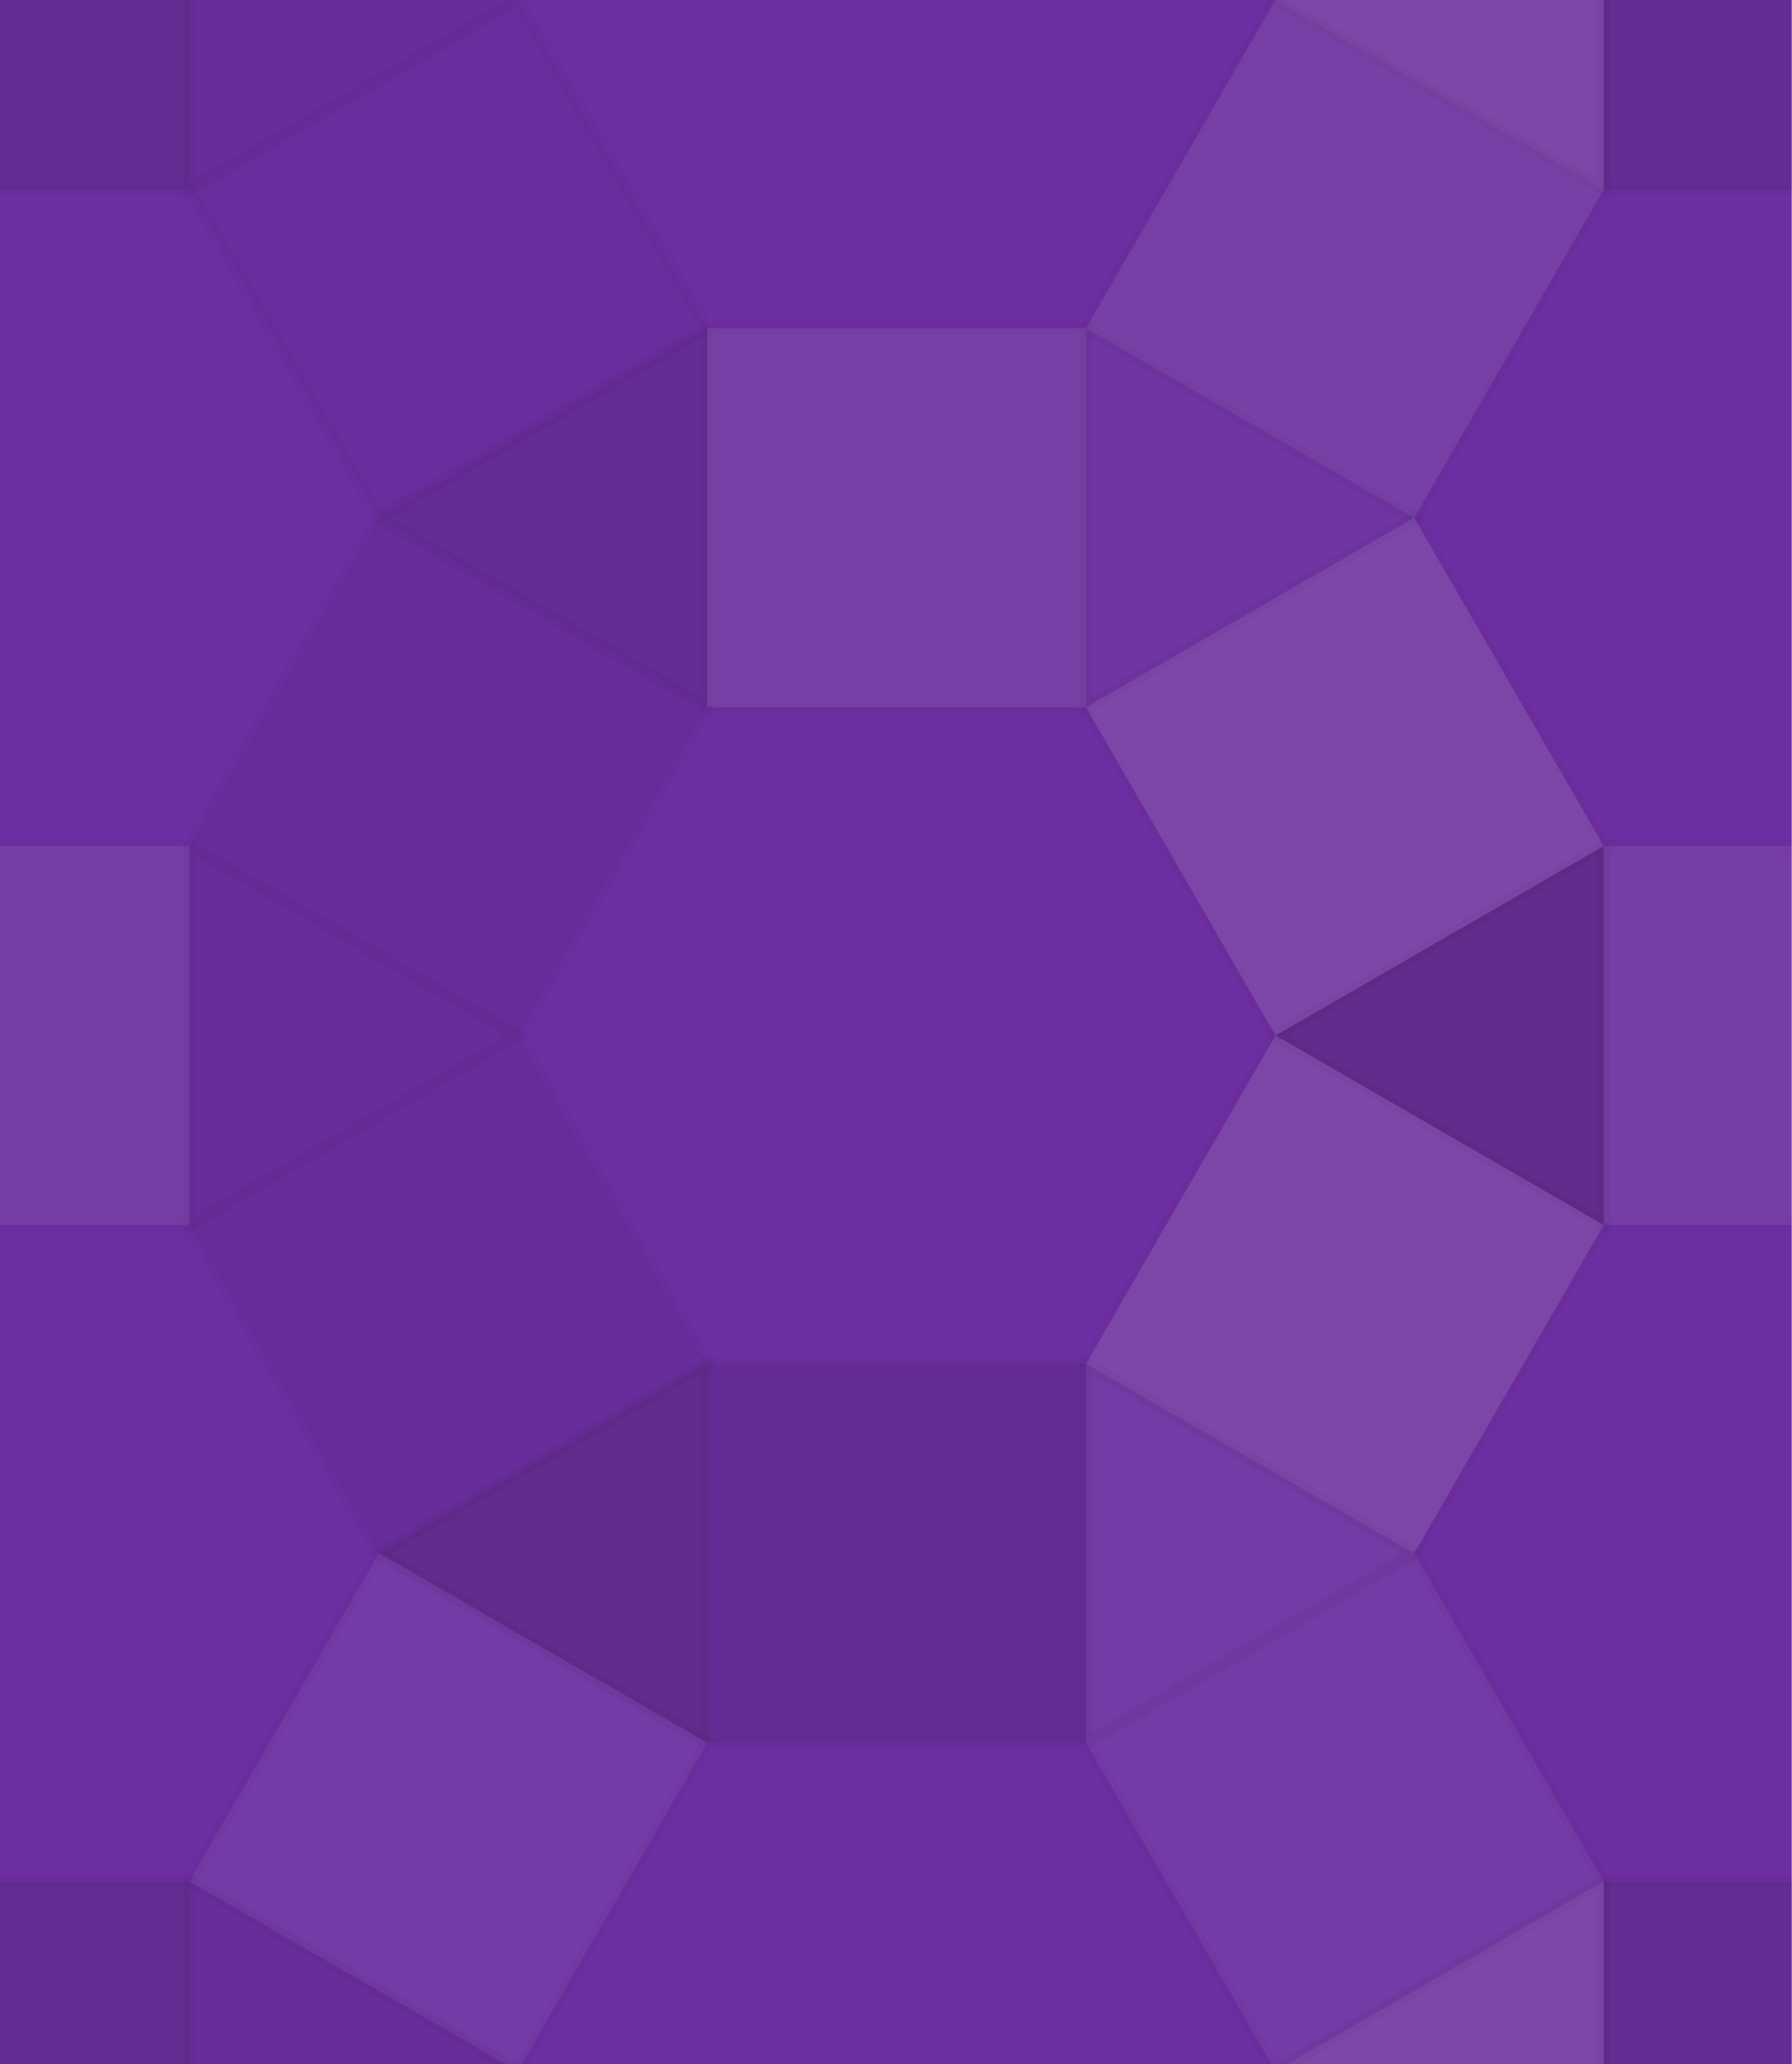
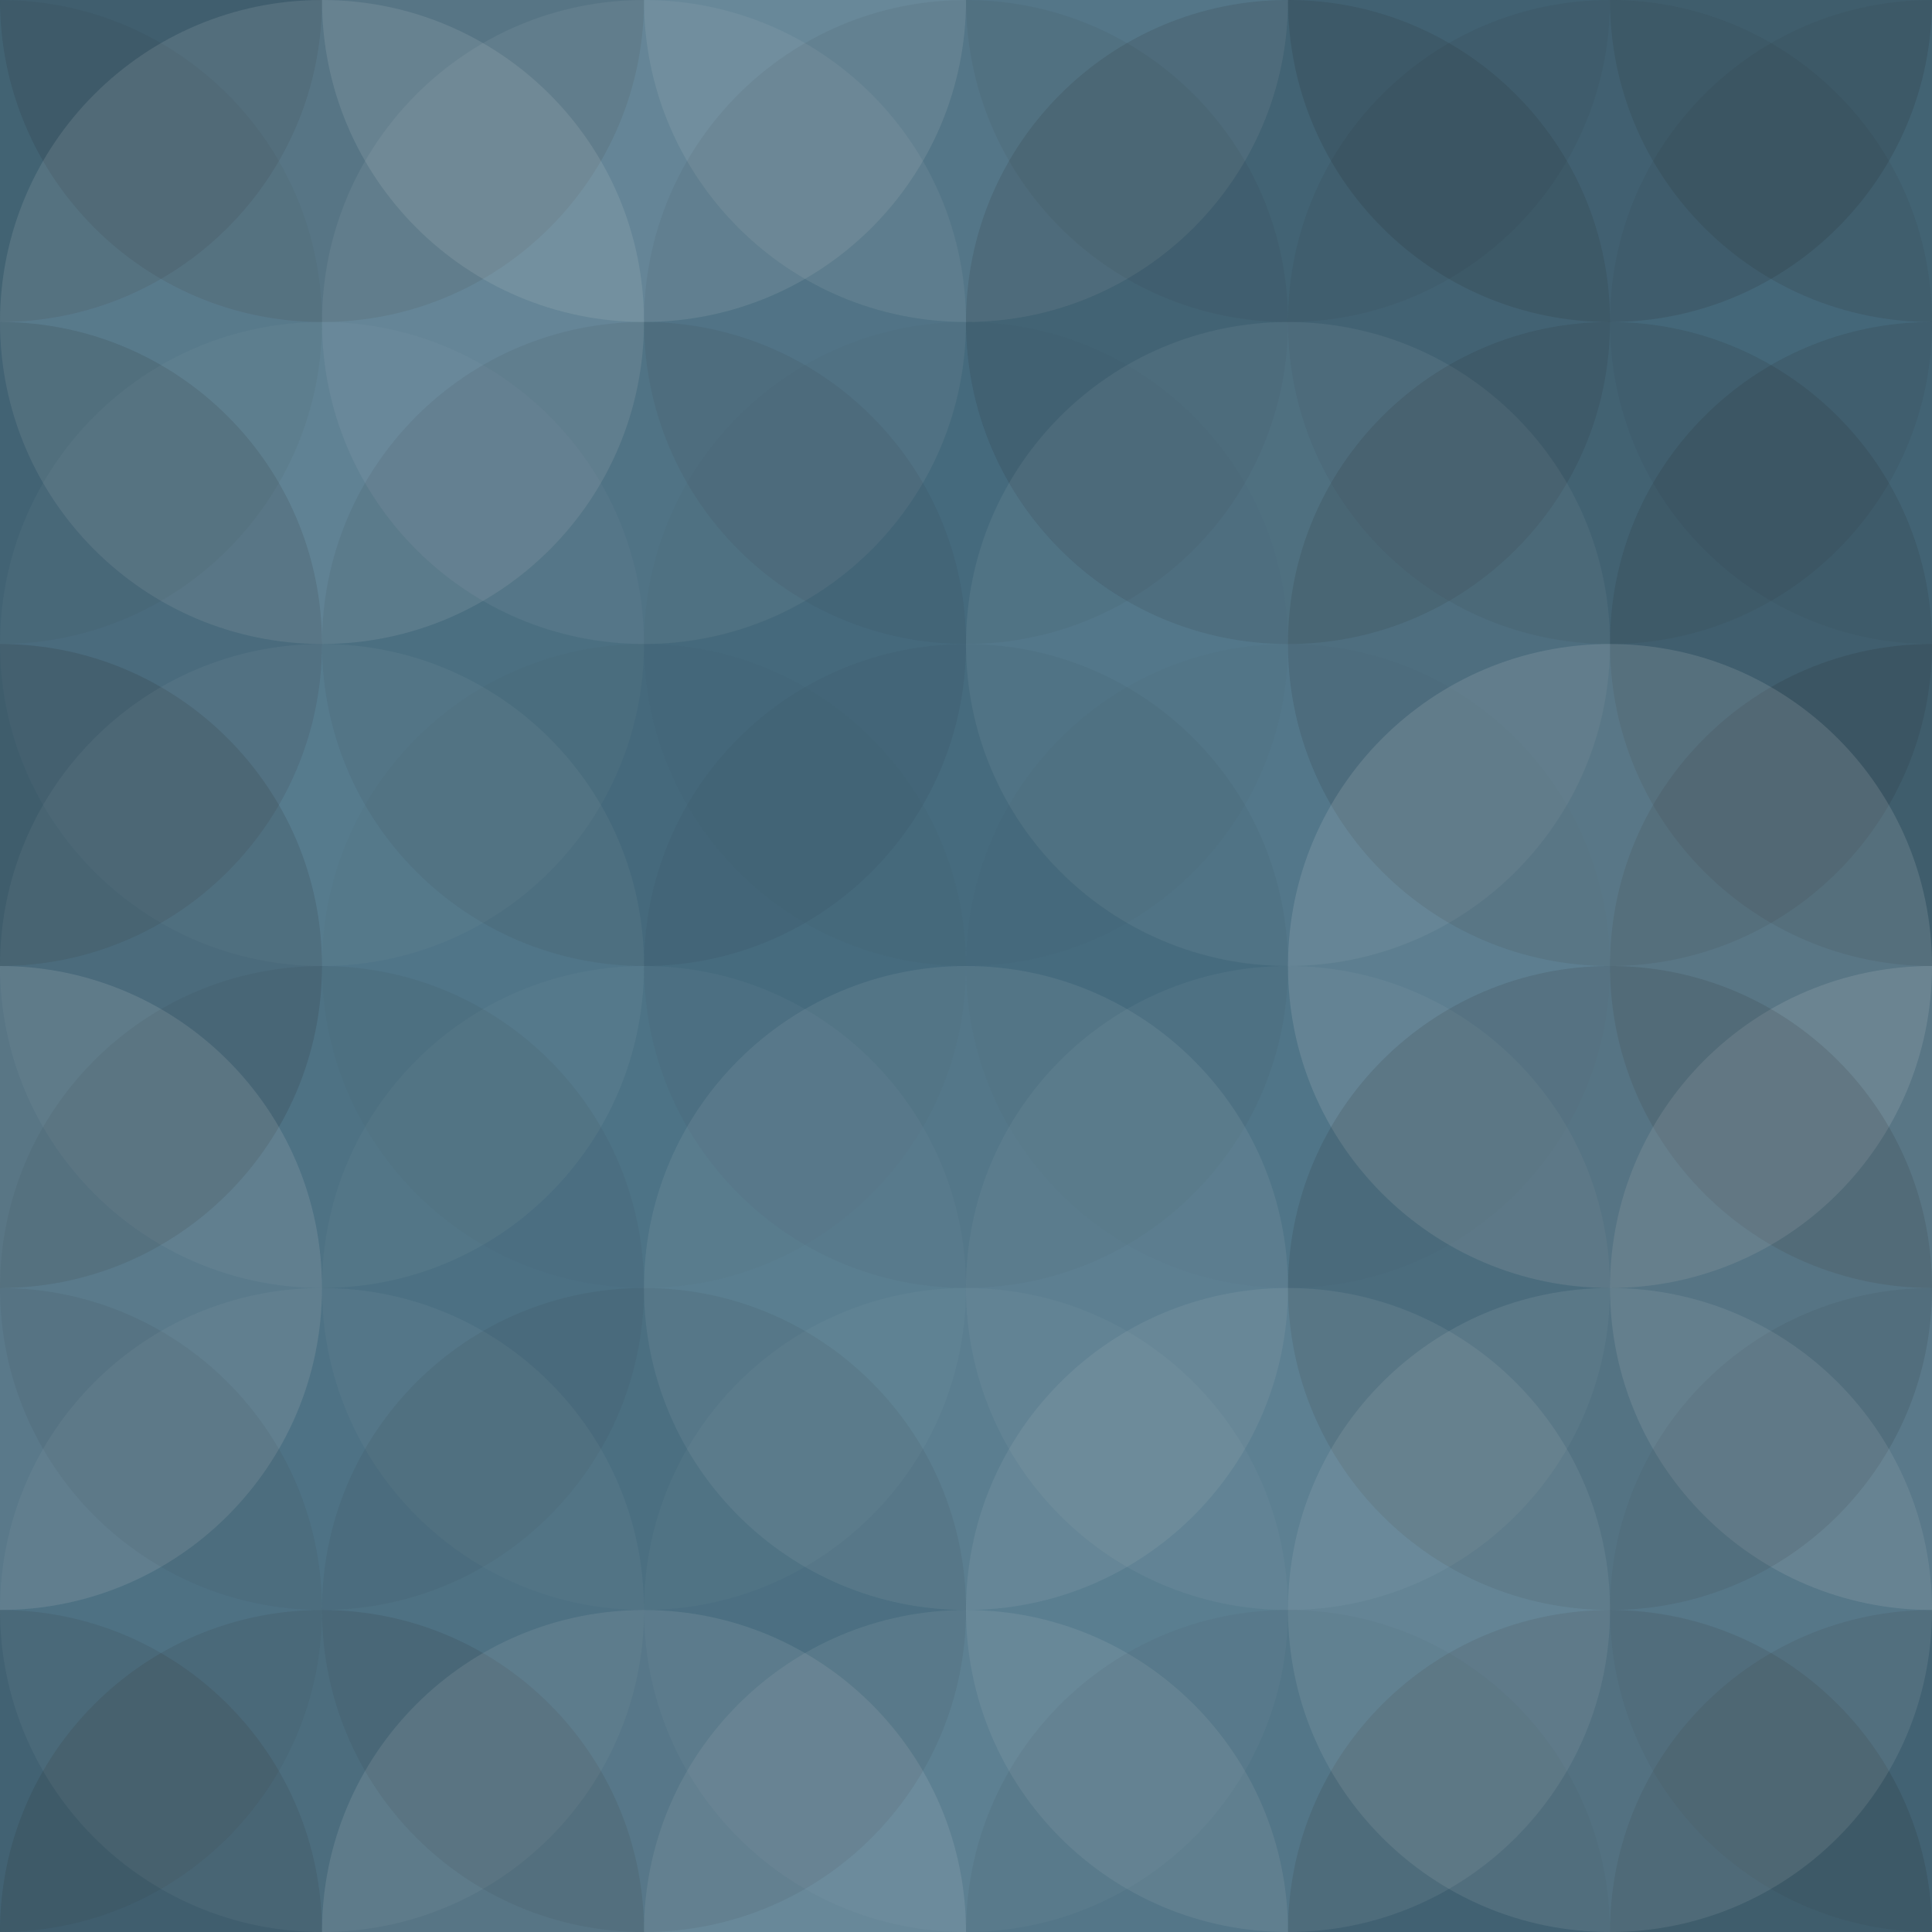
- <svg xmlns="http://www.w3.org/2000/svg" width="145" height="167">
-   <rect x="0" y="0" width="100%" height="100%" fill="rgb(109,46,161)" />
-   <rect x="-15.333" y="-15.333" width="30.667" height="30.667" stroke="#000" stroke-opacity="0.02" fill="#222" fill-opacity="0.115" stroke-width="1" />
-   <rect x="129.783" y="-15.333" width="30.667" height="30.667" stroke="#000" stroke-opacity="0.02" fill="#222" fill-opacity="0.115" stroke-width="1" />
-   <rect x="-15.333" y="152.232" width="30.667" height="30.667" stroke="#000" stroke-opacity="0.02" fill="#222" fill-opacity="0.115" stroke-width="1" />
-   <rect x="129.783" y="152.232" width="30.667" height="30.667" stroke="#000" stroke-opacity="0.02" fill="#222" fill-opacity="0.115" stroke-width="1" />
-   <rect x="57.225" y="26.558" width="30.667" height="30.667" stroke="#000" stroke-opacity="0.02" fill="#ddd" fill-opacity="0.107" stroke-width="1" />
-   <rect x="-15.333" y="68.45" width="30.667" height="30.667" stroke="#000" stroke-opacity="0.02" fill="#ddd" fill-opacity="0.089" stroke-width="1" />
-   <rect x="129.783" y="68.45" width="30.667" height="30.667" stroke="#000" stroke-opacity="0.02" fill="#ddd" fill-opacity="0.089" stroke-width="1" />
-   <rect x="57.225" y="110.341" width="30.667" height="30.667" stroke="#000" stroke-opacity="0.02" fill="#222" fill-opacity="0.081" stroke-width="1" />
-   <polyline points="0,0,26.558,15.333,0,30.667,0,0" stroke="#000" stroke-opacity="0.02" fill="#222" fill-opacity="0.046" stroke-width="1" transform="translate(15.33333,-15.33333) rotate(0,15.33333,13.27906)" />
-   <polyline points="0,0,26.558,15.333,0,30.667,0,0" stroke="#000" stroke-opacity="0.02" fill="#222" fill-opacity="0.046" stroke-width="1" transform="translate(15.33333,182.8991) rotate(0,15.33333,13.27906) scale(1,-1)" />
-   <polyline points="0,0,26.558,15.333,0,30.667,0,0" stroke="#000" stroke-opacity="0.02" fill="#ddd" fill-opacity="0.141" stroke-width="1" transform="translate(129.7829,-15.33333) rotate(0,15.33333,13.27906) scale(-1,1)" />
-   <polyline points="0,0,26.558,15.333,0,30.667,0,0" stroke="#000" stroke-opacity="0.02" fill="#ddd" fill-opacity="0.141" stroke-width="1" transform="translate(129.7829,182.8991) rotate(0,15.33333,13.27906) scale(-1,-1)" />
-   <polyline points="0,0,26.558,15.333,0,30.667,0,0" stroke="#000" stroke-opacity="0.02" fill="#ddd" fill-opacity="0.037" stroke-width="1" transform="translate(87.89145,26.55811)" />
-   <polyline points="0,0,26.558,15.333,0,30.667,0,0" stroke="#000" stroke-opacity="0.02" fill="#222" fill-opacity="0.081" stroke-width="1" transform="translate(57.22478,26.55811) scale(-1,1)" />
-   <polyline points="0,0,26.558,15.333,0,30.667,0,0" stroke="#000" stroke-opacity="0.02" fill="#ddd" fill-opacity="0.072" stroke-width="1" transform="translate(87.89145,141.0077) scale(1,-1)" />
-   <polyline points="0,0,26.558,15.333,0,30.667,0,0" stroke="#000" stroke-opacity="0.02" fill="#222" fill-opacity="0.15" stroke-width="1" transform="translate(57.22478,141.0077) scale(-1,-1)" />
-   <polyline points="0,0,26.558,15.333,0,30.667,0,0" stroke="#000" stroke-opacity="0.02" fill="#222" fill-opacity="0.046" stroke-width="1" transform="translate(15.33333,68.44956)" />
-   <polyline points="0,0,26.558,15.333,0,30.667,0,0" stroke="#000" stroke-opacity="0.02" fill="#222" fill-opacity="0.15" stroke-width="1" transform="translate(129.7829,68.44956) scale(-1,1)" />
-   <rect x="0" y="0" width="30.667" height="30.667" stroke="#000" stroke-opacity="0.02" fill="#222" fill-opacity="0.029" stroke-width="1" transform="translate(15.33333,15.33333) rotate(-30,0,0)" />
-   <rect x="0" y="0" width="30.667" height="30.667" stroke="#000" stroke-opacity="0.02" fill="#ddd" fill-opacity="0.107" stroke-width="1" transform="scale(-1,1) translate(-129.7829,15.33333) rotate(-30,0,0)" />
-   <rect x="0" y="0" width="30.667" height="30.667" stroke="#000" stroke-opacity="0.02" fill="#222" fill-opacity="0.046" stroke-width="1" transform="translate(15.33333,37.78289) rotate(30,0,30.66667)" />
-   <rect x="0" y="0" width="30.667" height="30.667" stroke="#000" stroke-opacity="0.02" fill="#ddd" fill-opacity="0.141" stroke-width="1" transform="scale(-1,1) translate(-129.7829,37.78289) rotate(30,0,30.66667)" />
-   <rect x="0" y="0" width="30.667" height="30.667" stroke="#000" stroke-opacity="0.02" fill="#222" fill-opacity="0.046" stroke-width="1" transform="scale(1,-1) translate(15.33333,-129.7829) rotate(30,0,30.66667)" />
-   <rect x="0" y="0" width="30.667" height="30.667" stroke="#000" stroke-opacity="0.02" fill="#ddd" fill-opacity="0.141" stroke-width="1" transform="scale(-1,-1) translate(-129.7829,-129.7829) rotate(30,0,30.66667)" />
-   <rect x="0" y="0" width="30.667" height="30.667" stroke="#000" stroke-opacity="0.02" fill="#ddd" fill-opacity="0.072" stroke-width="1" transform="scale(1,-1) translate(15.33333,-152.2324) rotate(-30,0,0)" />
-   <rect x="0" y="0" width="30.667" height="30.667" stroke="#000" stroke-opacity="0.02" fill="#ddd" fill-opacity="0.072" stroke-width="1" transform="scale(-1,-1) translate(-129.7829,-152.2324) rotate(-30,0,0)" />
+ <svg xmlns="http://www.w3.org/2000/svg" width="530" height="530">
+   <rect x="0" y="0" width="100%" height="100%" fill="rgb(73,113,134)" />
+   <circle cx="0" cy="0" r="88.333" fill="#222" opacity="0.133" />
+   <circle cx="530" cy="0" r="88.333" fill="#222" opacity="0.133" />
+   <circle cx="0" cy="530" r="88.333" fill="#222" opacity="0.133" />
+   <circle cx="530" cy="530" r="88.333" fill="#222" opacity="0.133" />
+   <circle cx="88.333" cy="0" r="88.333" fill="#222" opacity="0.133" />
+   <circle cx="88.333" cy="530" r="88.333" fill="#222" opacity="0.133" />
+   <circle cx="176.667" cy="0" r="88.333" fill="#ddd" opacity="0.124" />
+   <circle cx="176.667" cy="530" r="88.333" fill="#ddd" opacity="0.124" />
+   <circle cx="265" cy="0" r="88.333" fill="#ddd" opacity="0.107" />
+   <circle cx="265" cy="530" r="88.333" fill="#ddd" opacity="0.107" />
+   <circle cx="353.333" cy="0" r="88.333" fill="#222" opacity="0.063" />
+   <circle cx="353.333" cy="530" r="88.333" fill="#222" opacity="0.063" />
+   <circle cx="441.667" cy="0" r="88.333" fill="#222" opacity="0.15" />
+   <circle cx="441.667" cy="530" r="88.333" fill="#222" opacity="0.15" />
+   <circle cx="0" cy="88.333" r="88.333" fill="#222" opacity="0.063" />
+   <circle cx="530" cy="88.333" r="88.333" fill="#222" opacity="0.063" />
+   <circle cx="88.333" cy="88.333" r="88.333" fill="#ddd" opacity="0.124" />
+   <circle cx="176.667" cy="88.333" r="88.333" fill="#ddd" opacity="0.072" />
+   <circle cx="265" cy="88.333" r="88.333" fill="#222" opacity="0.063" />
+   <circle cx="353.333" cy="88.333" r="88.333" fill="#222" opacity="0.133" />
+   <circle cx="441.667" cy="88.333" r="88.333" fill="#222" opacity="0.081" />
+   <circle cx="0" cy="176.667" r="88.333" fill="#222" opacity="0.133" />
+   <circle cx="530" cy="176.667" r="88.333" fill="#222" opacity="0.133" />
+   <circle cx="88.333" cy="176.667" r="88.333" fill="#ddd" opacity="0.037" />
+   <circle cx="176.667" cy="176.667" r="88.333" fill="#222" opacity="0.081" />
+   <circle cx="265" cy="176.667" r="88.333" fill="#222" opacity="0.029" />
+   <circle cx="353.333" cy="176.667" r="88.333" fill="#ddd" opacity="0.072" />
+   <circle cx="441.667" cy="176.667" r="88.333" fill="#222" opacity="0.133" />
+   <circle cx="0" cy="265" r="88.333" fill="#222" opacity="0.15" />
+   <circle cx="530" cy="265" r="88.333" fill="#222" opacity="0.15" />
+   <circle cx="88.333" cy="265" r="88.333" fill="#ddd" opacity="0.055" />
+   <circle cx="176.667" cy="265" r="88.333" fill="#222" opacity="0.029" />
+   <circle cx="265" cy="265" r="88.333" fill="#222" opacity="0.046" />
+   <circle cx="353.333" cy="265" r="88.333" fill="#222" opacity="0.029" />
+   <circle cx="441.667" cy="265" r="88.333" fill="#ddd" opacity="0.141" />
+   <circle cx="0" cy="353.333" r="88.333" fill="#ddd" opacity="0.141" />
+   <circle cx="530" cy="353.333" r="88.333" fill="#ddd" opacity="0.141" />
+   <circle cx="88.333" cy="353.333" r="88.333" fill="#222" opacity="0.063" />
+   <circle cx="176.667" cy="353.333" r="88.333" fill="#ddd" opacity="0.037" />
+   <circle cx="265" cy="353.333" r="88.333" fill="#ddd" opacity="0.089" />
+   <circle cx="353.333" cy="353.333" r="88.333" fill="#ddd" opacity="0.055" />
+   <circle cx="441.667" cy="353.333" r="88.333" fill="#222" opacity="0.133" />
+   <circle cx="0" cy="441.667" r="88.333" fill="#222" opacity="0.081" />
+   <circle cx="530" cy="441.667" r="88.333" fill="#222" opacity="0.081" />
+   <circle cx="88.333" cy="441.667" r="88.333" fill="#ddd" opacity="0.055" />
+   <circle cx="176.667" cy="441.667" r="88.333" fill="#222" opacity="0.081" />
+   <circle cx="265" cy="441.667" r="88.333" fill="#ddd" opacity="0.037" />
+   <circle cx="353.333" cy="441.667" r="88.333" fill="#ddd" opacity="0.089" />
+   <circle cx="441.667" cy="441.667" r="88.333" fill="#ddd" opacity="0.107" />
</svg>
